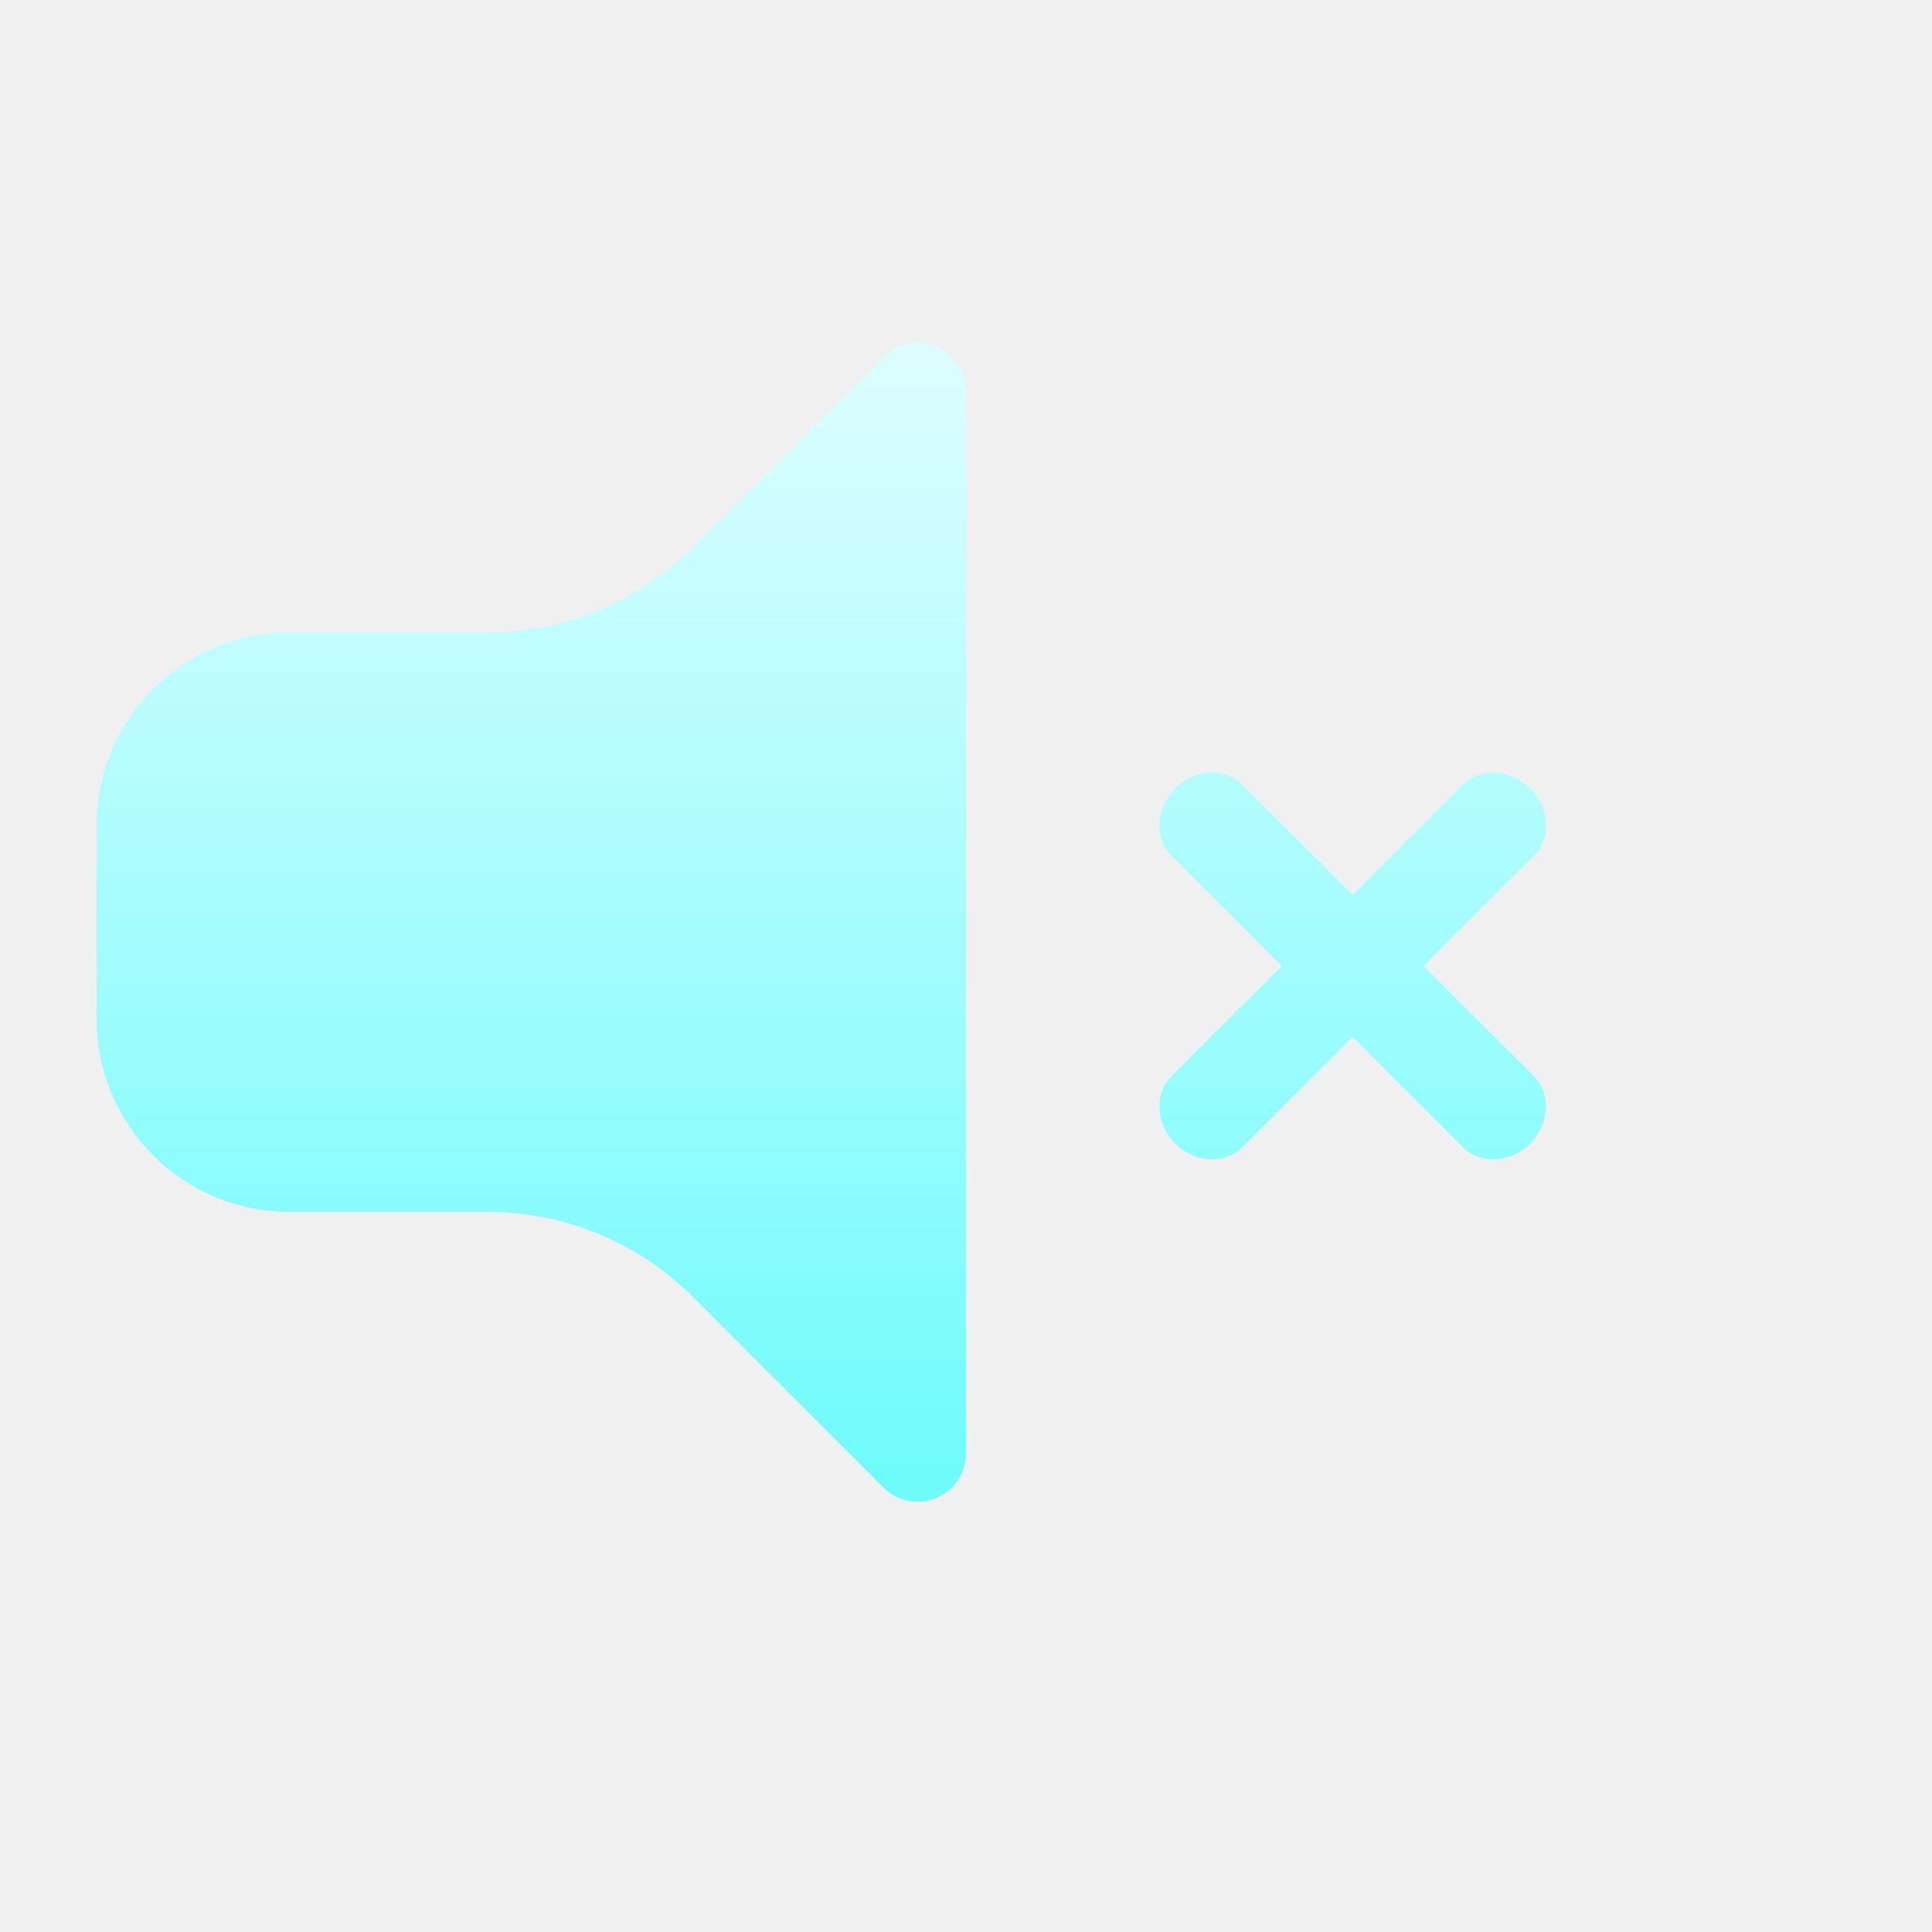
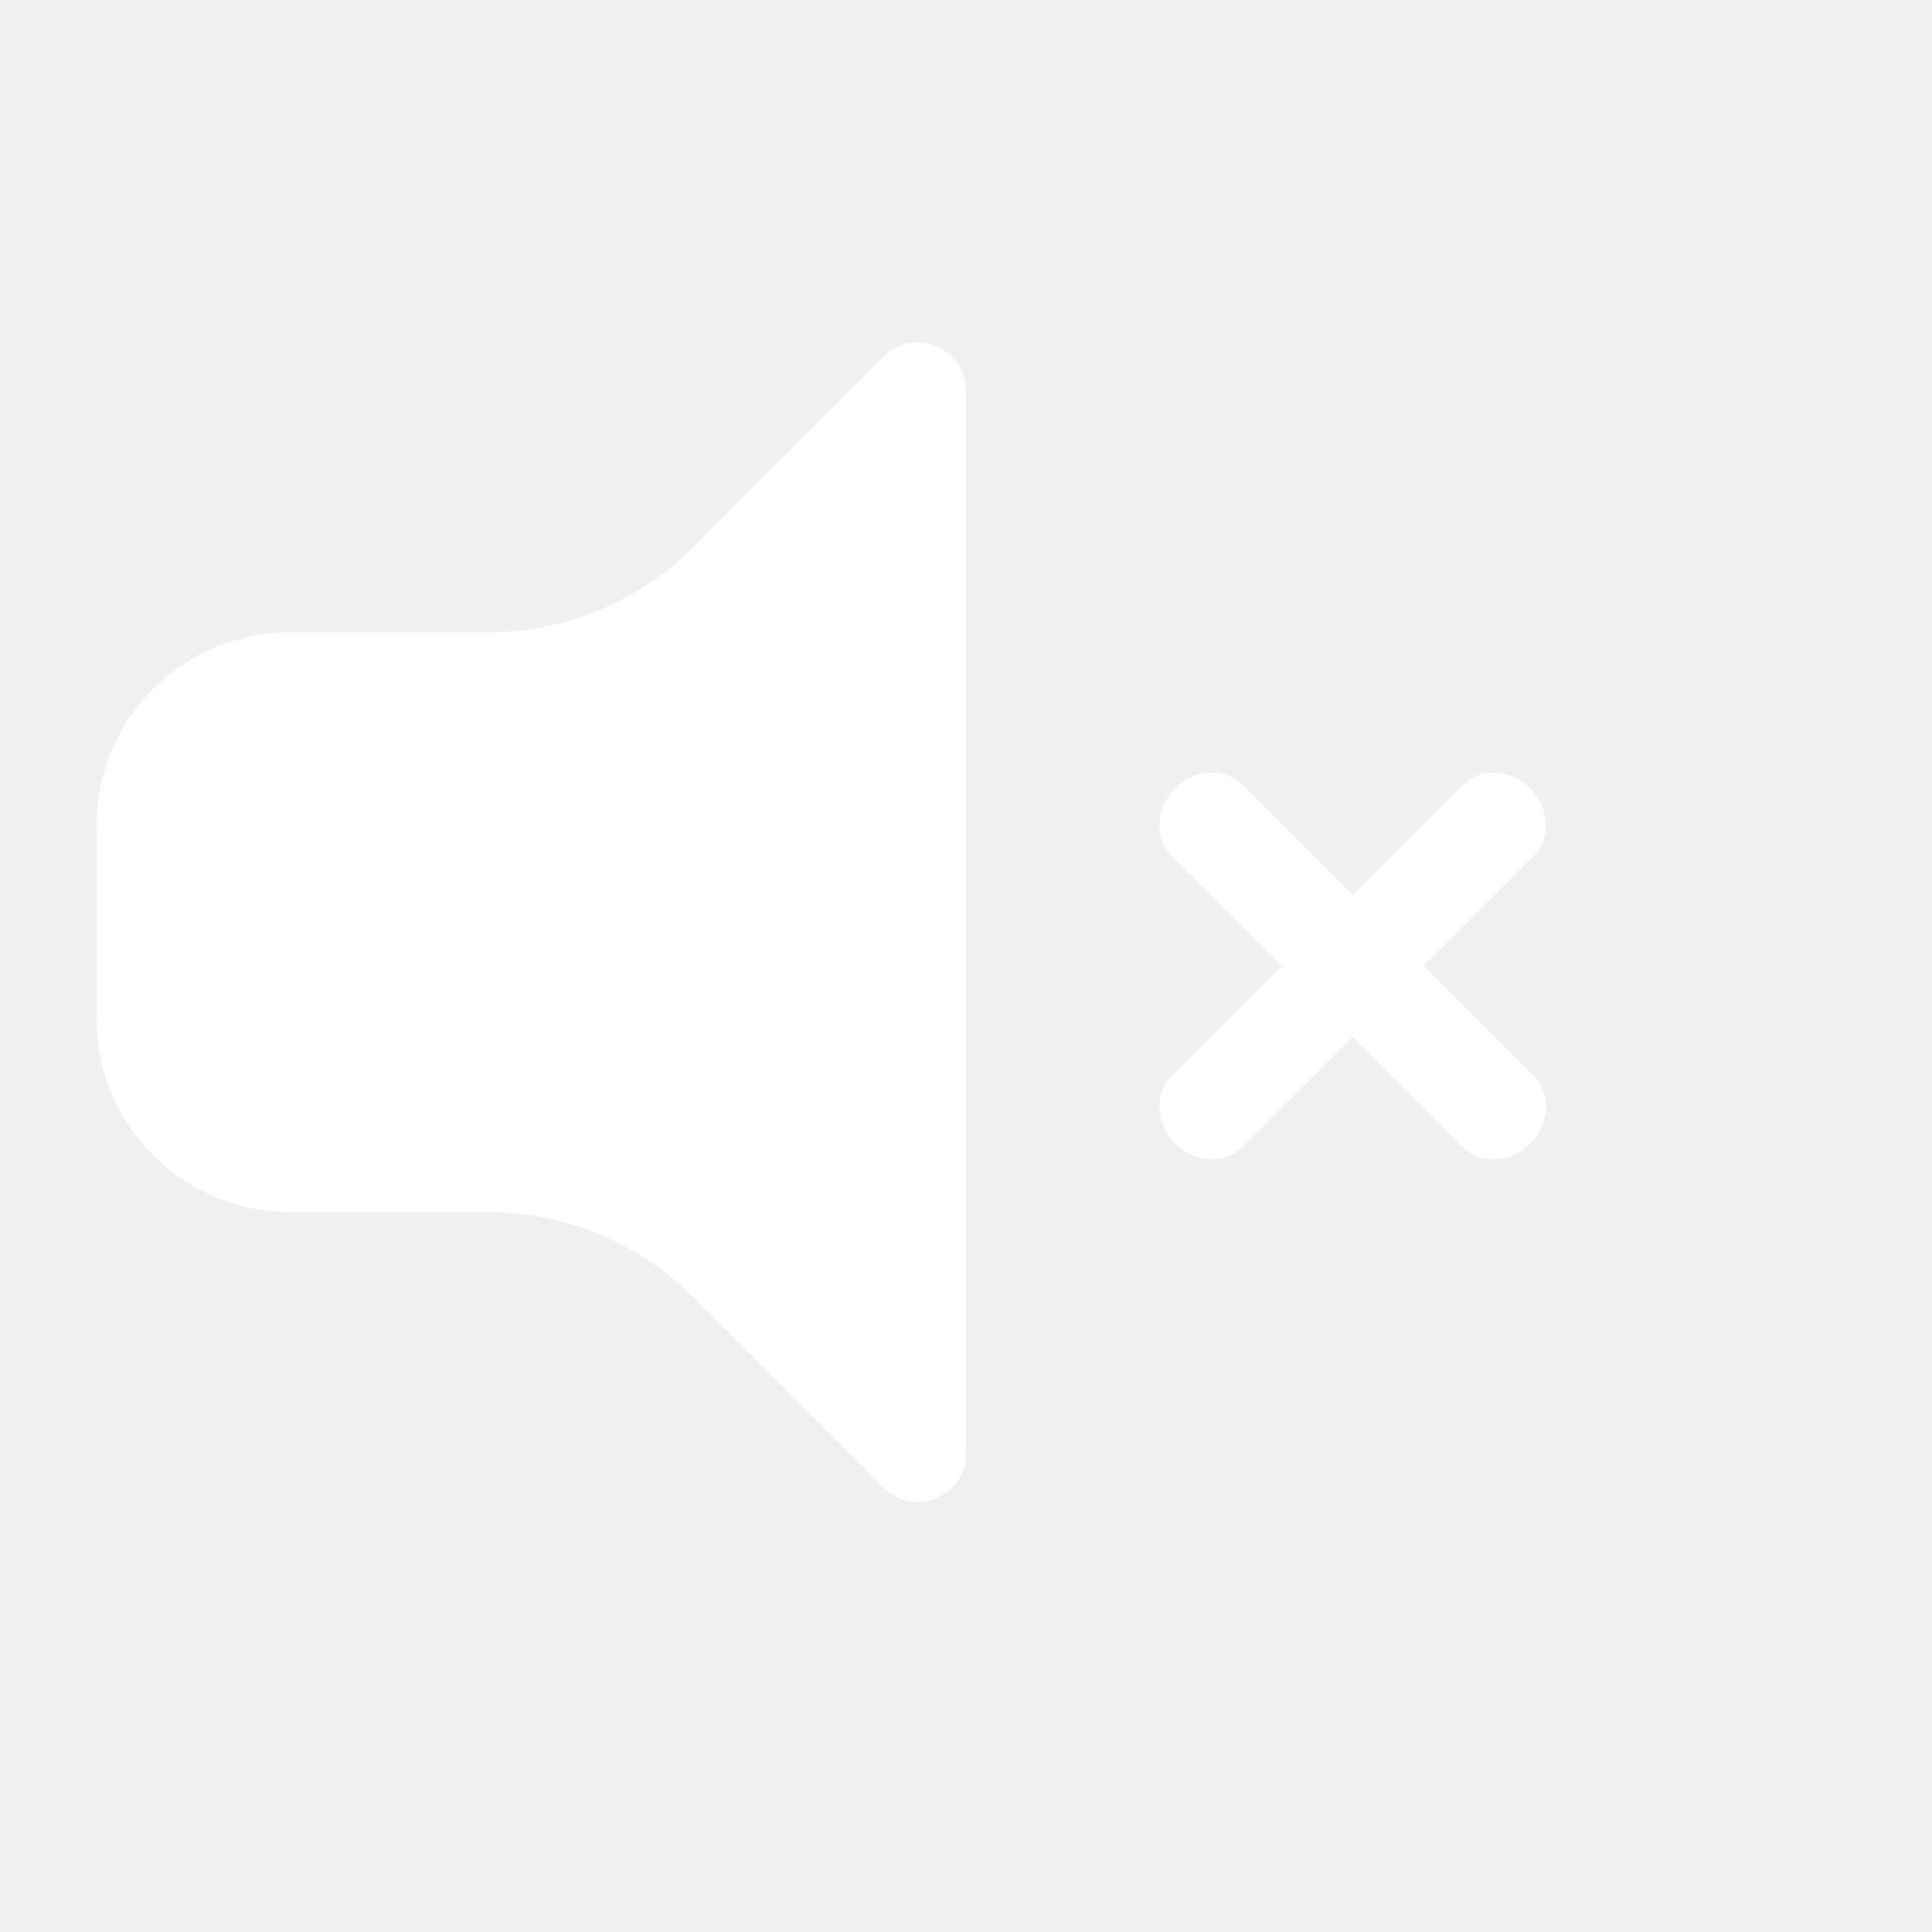
<svg xmlns="http://www.w3.org/2000/svg" width="20" height="20" viewBox="0 0 20 20">
-   <defs>
-     <linearGradient id="audio-volume-muted-symbolic-a" x1="50%" x2="50%" y1="2.055%" y2="97.559%">
-       <stop offset="0%" stop-color="#DBFDFF" />
-       <stop offset="100%" stop-color="#70FBFB" />
-     </linearGradient>
-   </defs>
-   <path fill="url(#audio-volume-muted-symbolic-a)" fill-rule="evenodd" d="M9,1.046 L9,12.046 C9,12.491 8.461,12.715 8.146,12.4 L6.172,10.425 C5.609,9.862 4.846,9.546 4.05,9.546 L2,9.546 C0.895,9.546 9.96112538e-14,8.651 0,7.546 L0,5.546 C-3.09994708e-14,4.441 0.895,3.546 2,3.546 L4.05,3.546 C4.846,3.546 5.609,3.23 6.172,2.667 L8.146,0.692 C8.461,0.377 9,0.601 9,1.046 Z M14.841,5.162 C15.044,5.365 15.06,5.678 14.877,5.861 L13.738,7 L14.877,8.139 C15.06,8.322 15.044,8.635 14.841,8.838 C14.638,9.041 14.325,9.057 14.142,8.874 L13.003,7.735 L11.864,8.874 C11.681,9.057 11.368,9.041 11.165,8.838 C10.962,8.635 10.946,8.322 11.129,8.139 L12.268,7 L11.129,5.861 C10.946,5.678 10.962,5.365 11.165,5.162 C11.368,4.959 11.681,4.943 11.864,5.126 L13.003,6.264 L14.142,5.126 C14.325,4.943 14.638,4.959 14.841,5.162 Z" transform="translate(1 3)" />
+   <path fill="#FFF" fill-rule="evenodd" d="M9,1.046 L9,12.046 C9,12.491 8.461,12.715 8.146,12.4 L6.172,10.425 C5.609,9.862 4.846,9.546 4.05,9.546 L2,9.546 C0.895,9.546 9.96112538e-14,8.651 0,7.546 L0,5.546 C-3.09994708e-14,4.441 0.895,3.546 2,3.546 L4.05,3.546 C4.846,3.546 5.609,3.23 6.172,2.667 L8.146,0.692 C8.461,0.377 9,0.601 9,1.046 Z M14.841,5.162 C15.044,5.365 15.06,5.678 14.877,5.861 L13.738,7 L14.877,8.139 C15.06,8.322 15.044,8.635 14.841,8.838 C14.638,9.041 14.325,9.057 14.142,8.874 L13.003,7.735 L11.864,8.874 C11.681,9.057 11.368,9.041 11.165,8.838 C10.962,8.635 10.946,8.322 11.129,8.139 L12.268,7 L11.129,5.861 C10.946,5.678 10.962,5.365 11.165,5.162 C11.368,4.959 11.681,4.943 11.864,5.126 L13.003,6.264 L14.142,5.126 C14.325,4.943 14.638,4.959 14.841,5.162 Z" transform="translate(1 3)" />
</svg>
